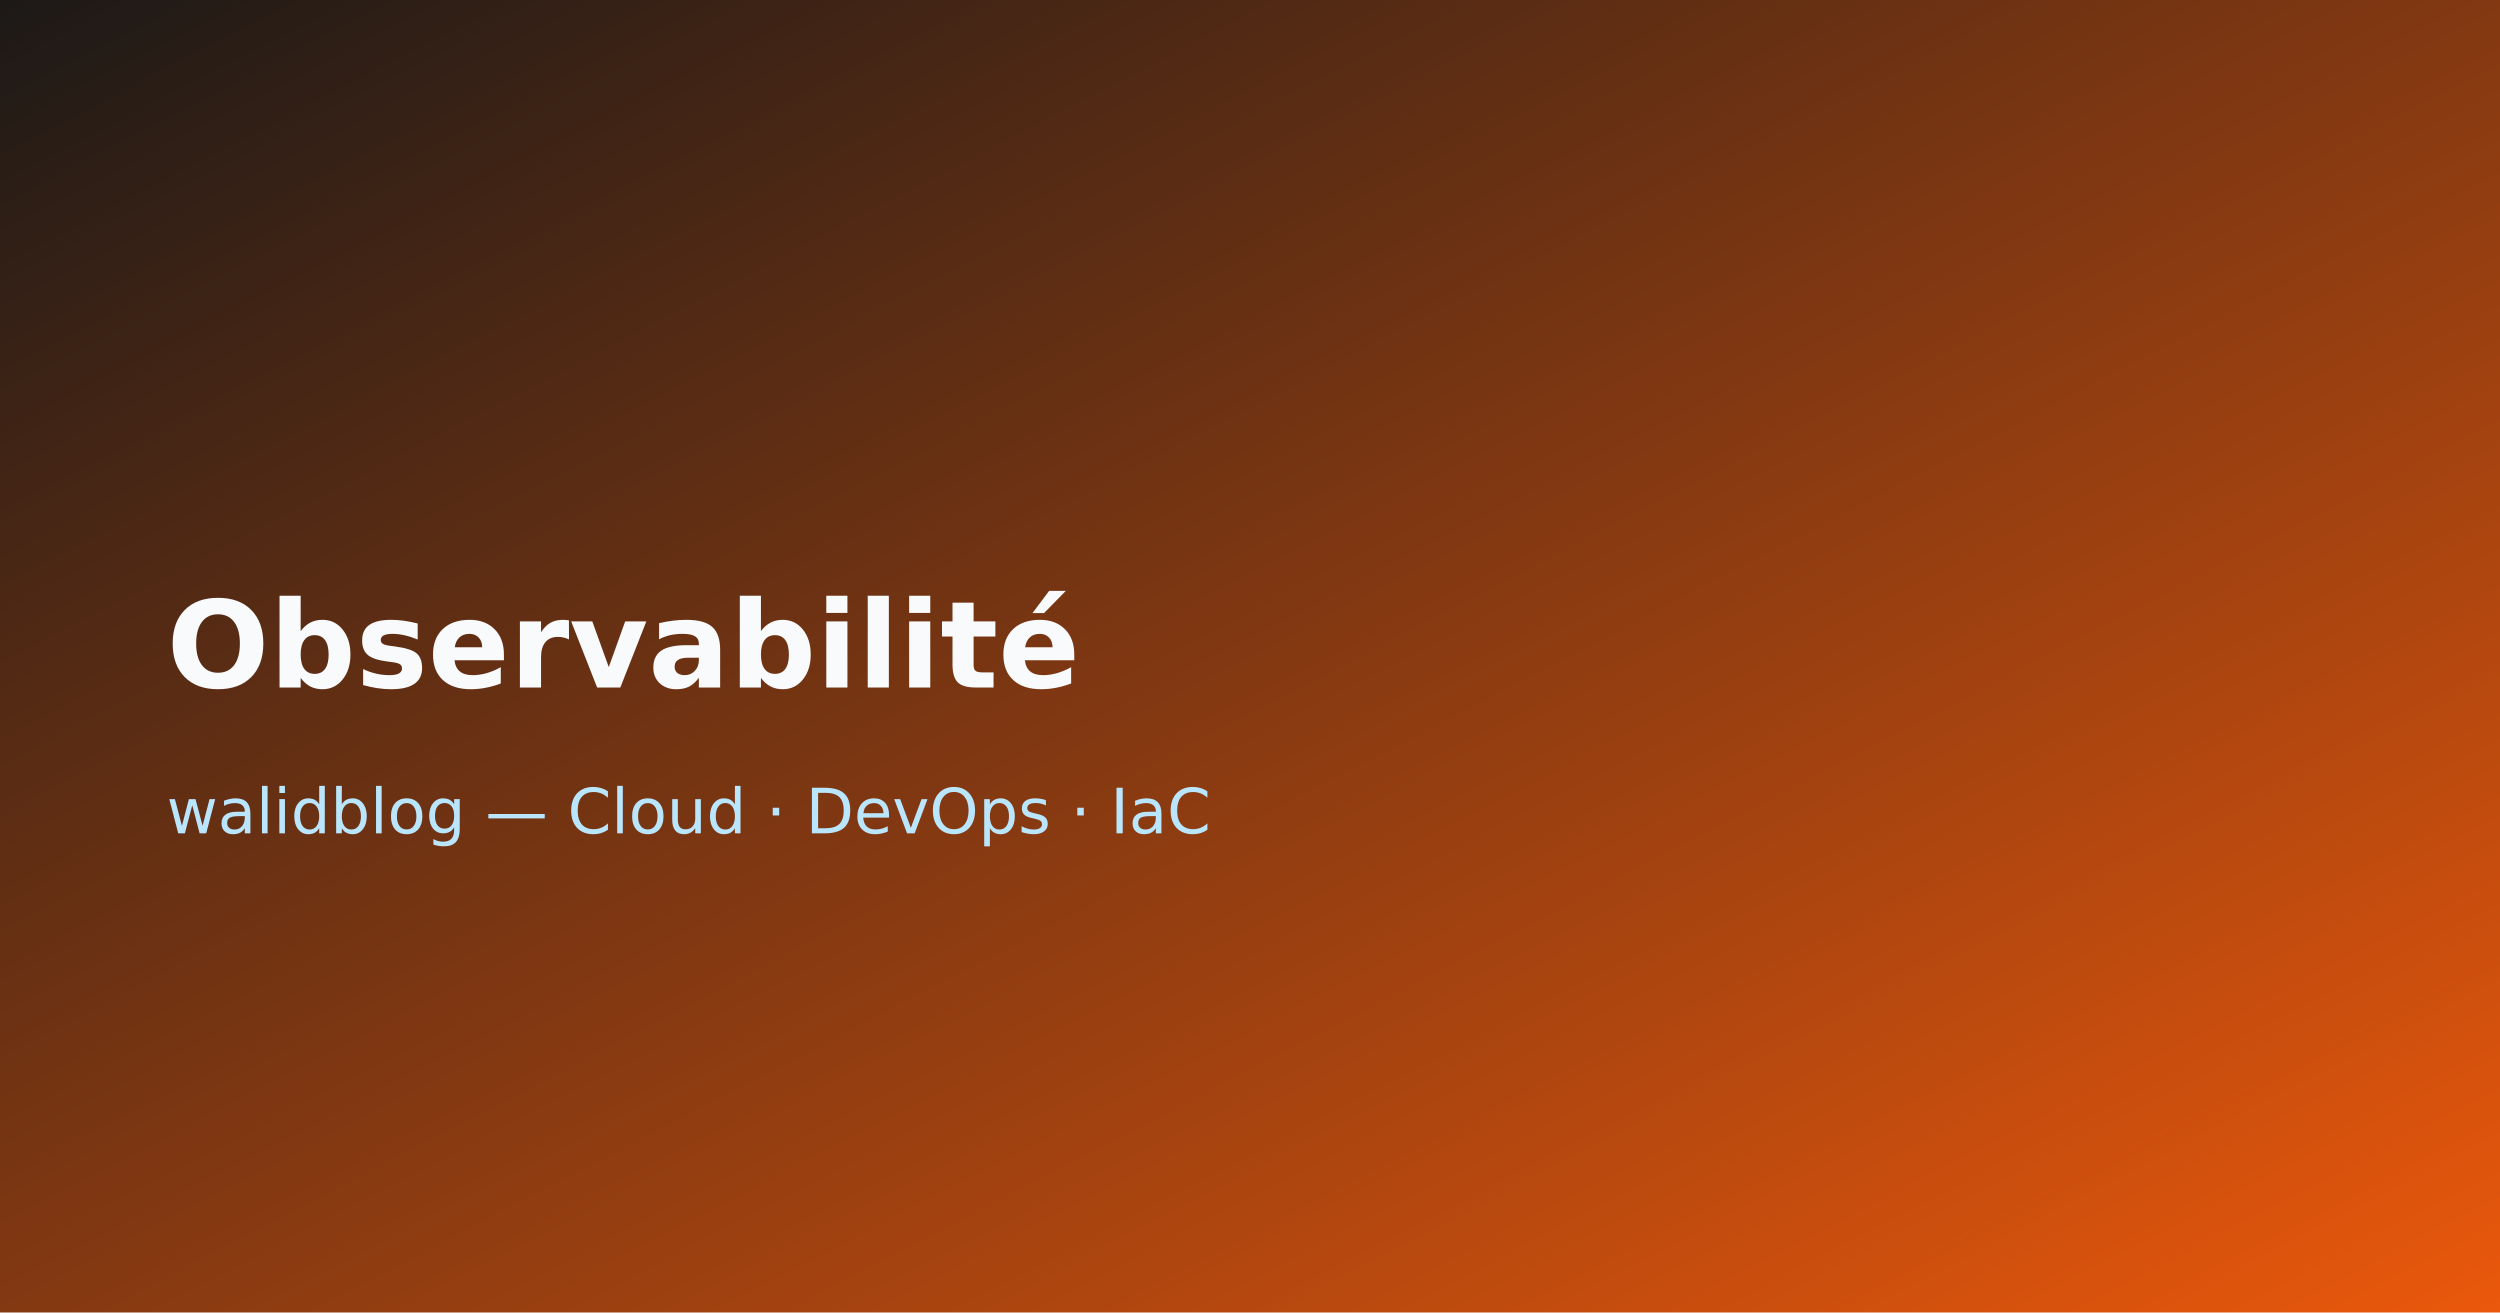
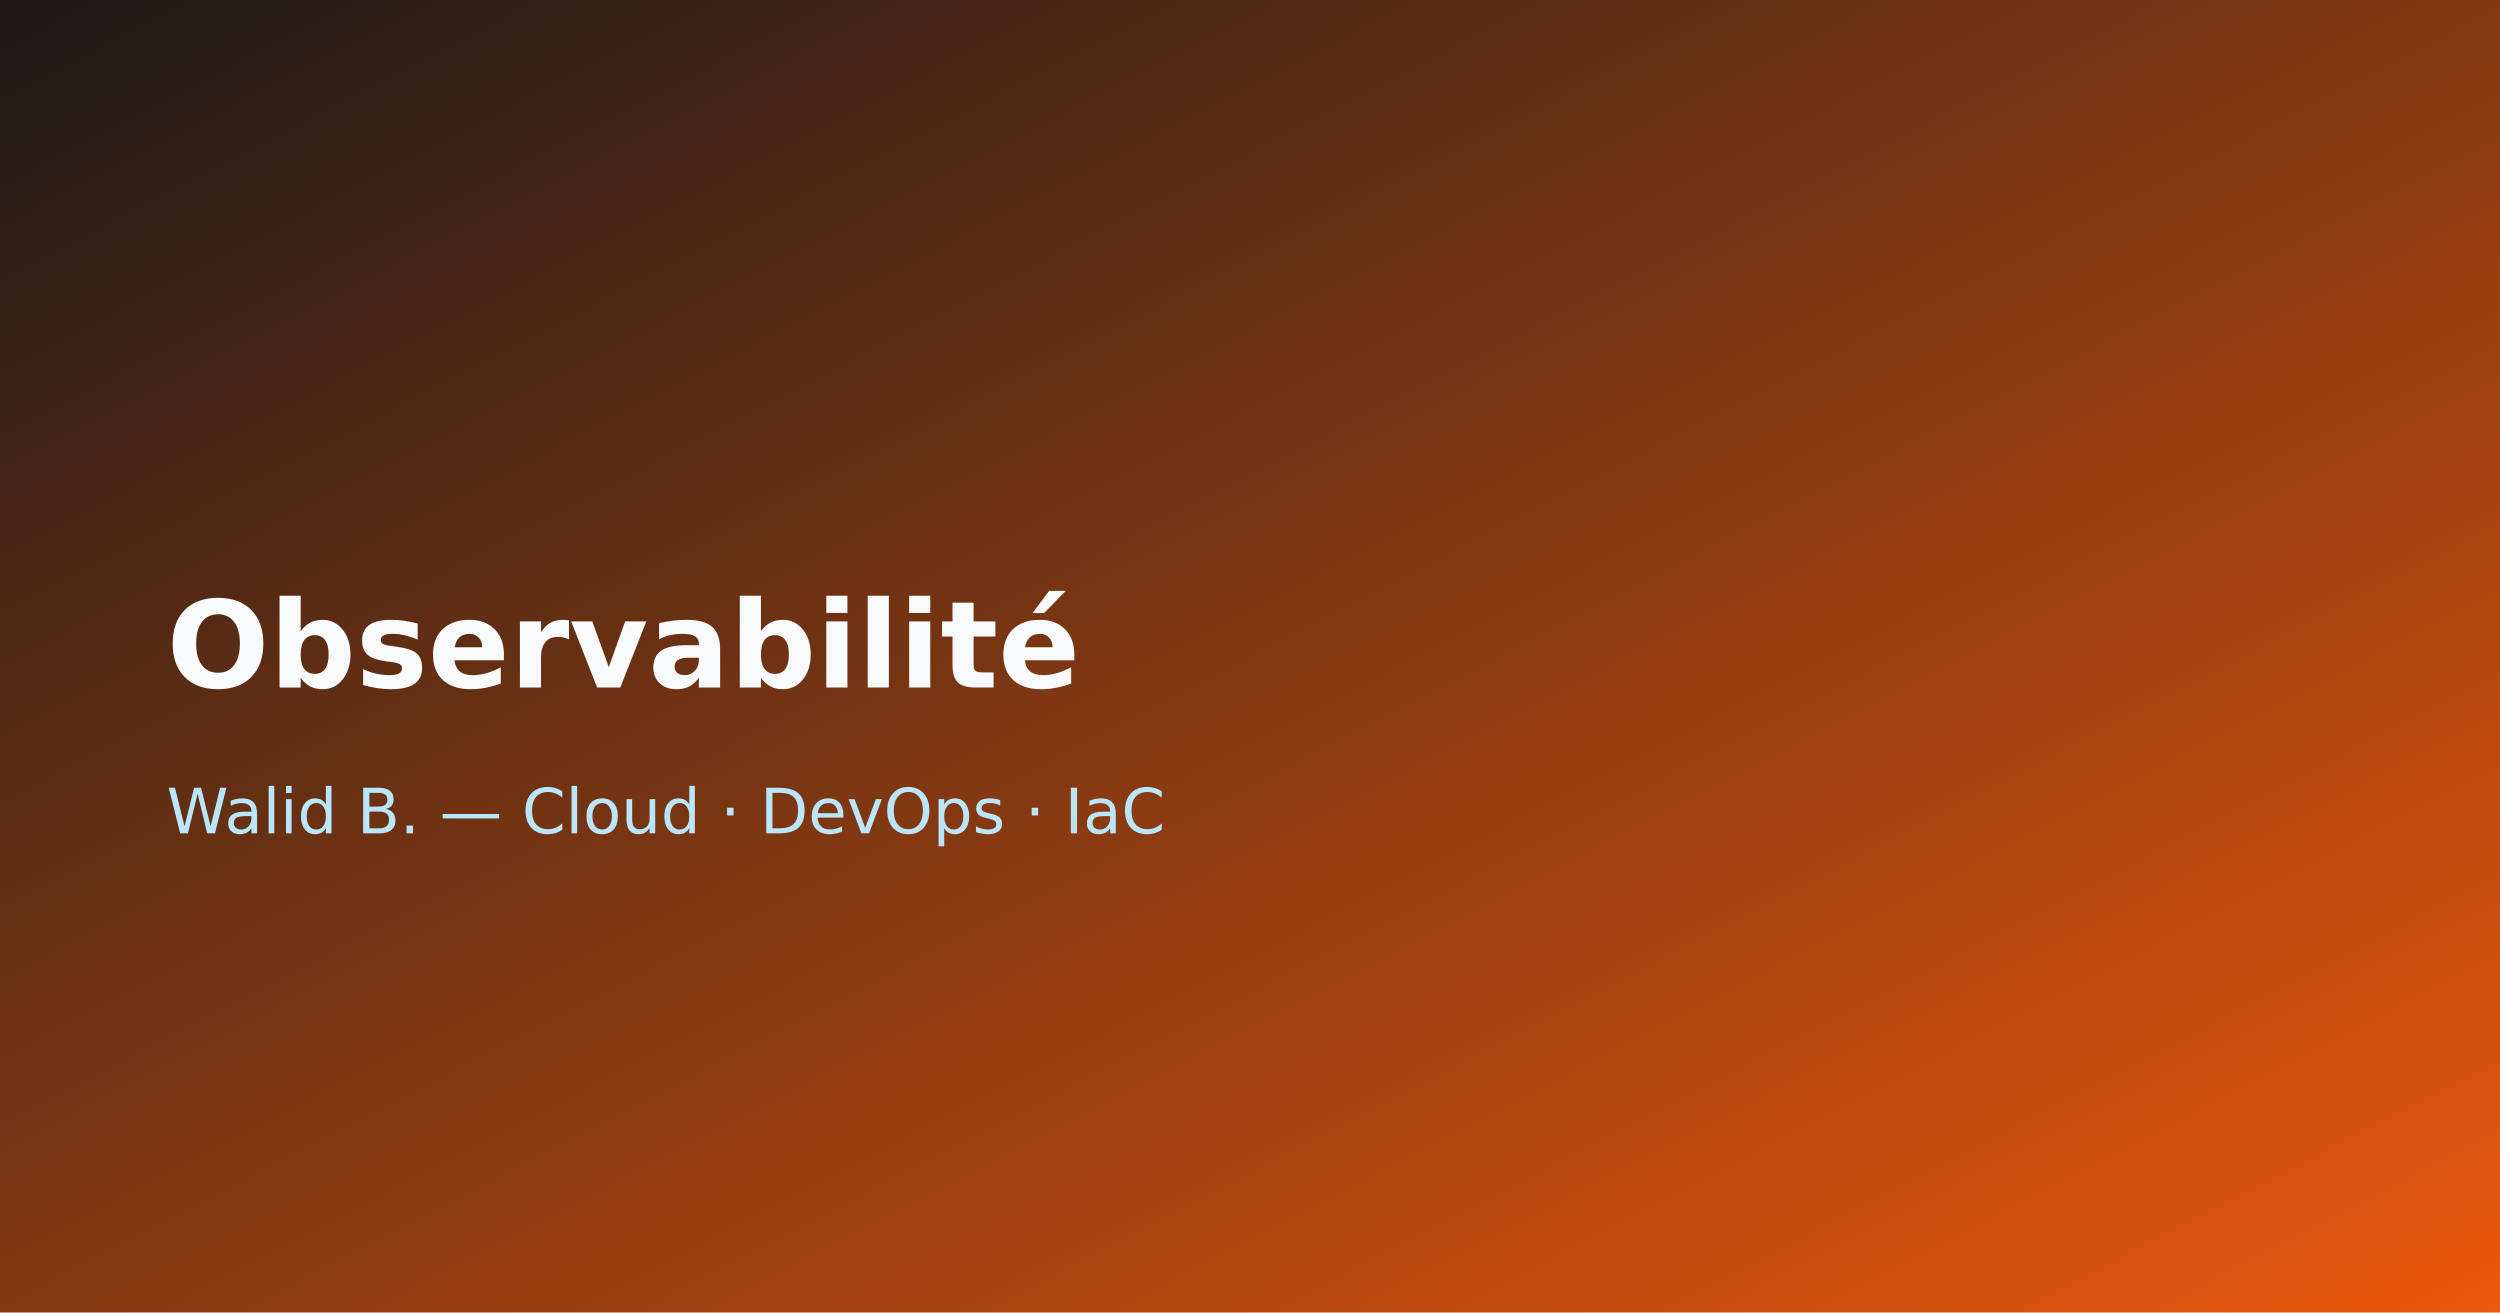
<svg xmlns="http://www.w3.org/2000/svg" viewBox="0 0 1200 630" width="1200" height="630">
  <defs>
    <linearGradient id="g" x1="0" y1="0" x2="1" y2="1">
      <stop offset="0" stop-color="#1c1917" />
      <stop offset="1" stop-color="#ea580c" />
    </linearGradient>
  </defs>
  <rect width="1200" height="630" fill="url(#g)" />
  <text x="80" y="330" font-family="DejaVu Sans, Arial, sans-serif" font-size="58" font-weight="bold" fill="#f8fafc">Observabilité</text>
-   <text x="80" y="400" font-family="DejaVu Sans, Arial, sans-serif" font-size="30" fill="#bae6fd">walidblog — Cloud · DevOps · IaC</text>
+   <text x="80" y="400" font-family="DejaVu Sans, Arial, sans-serif" font-size="30" fill="#bae6fd">Walid B. — Cloud · DevOps · IaC</text>
</svg>
